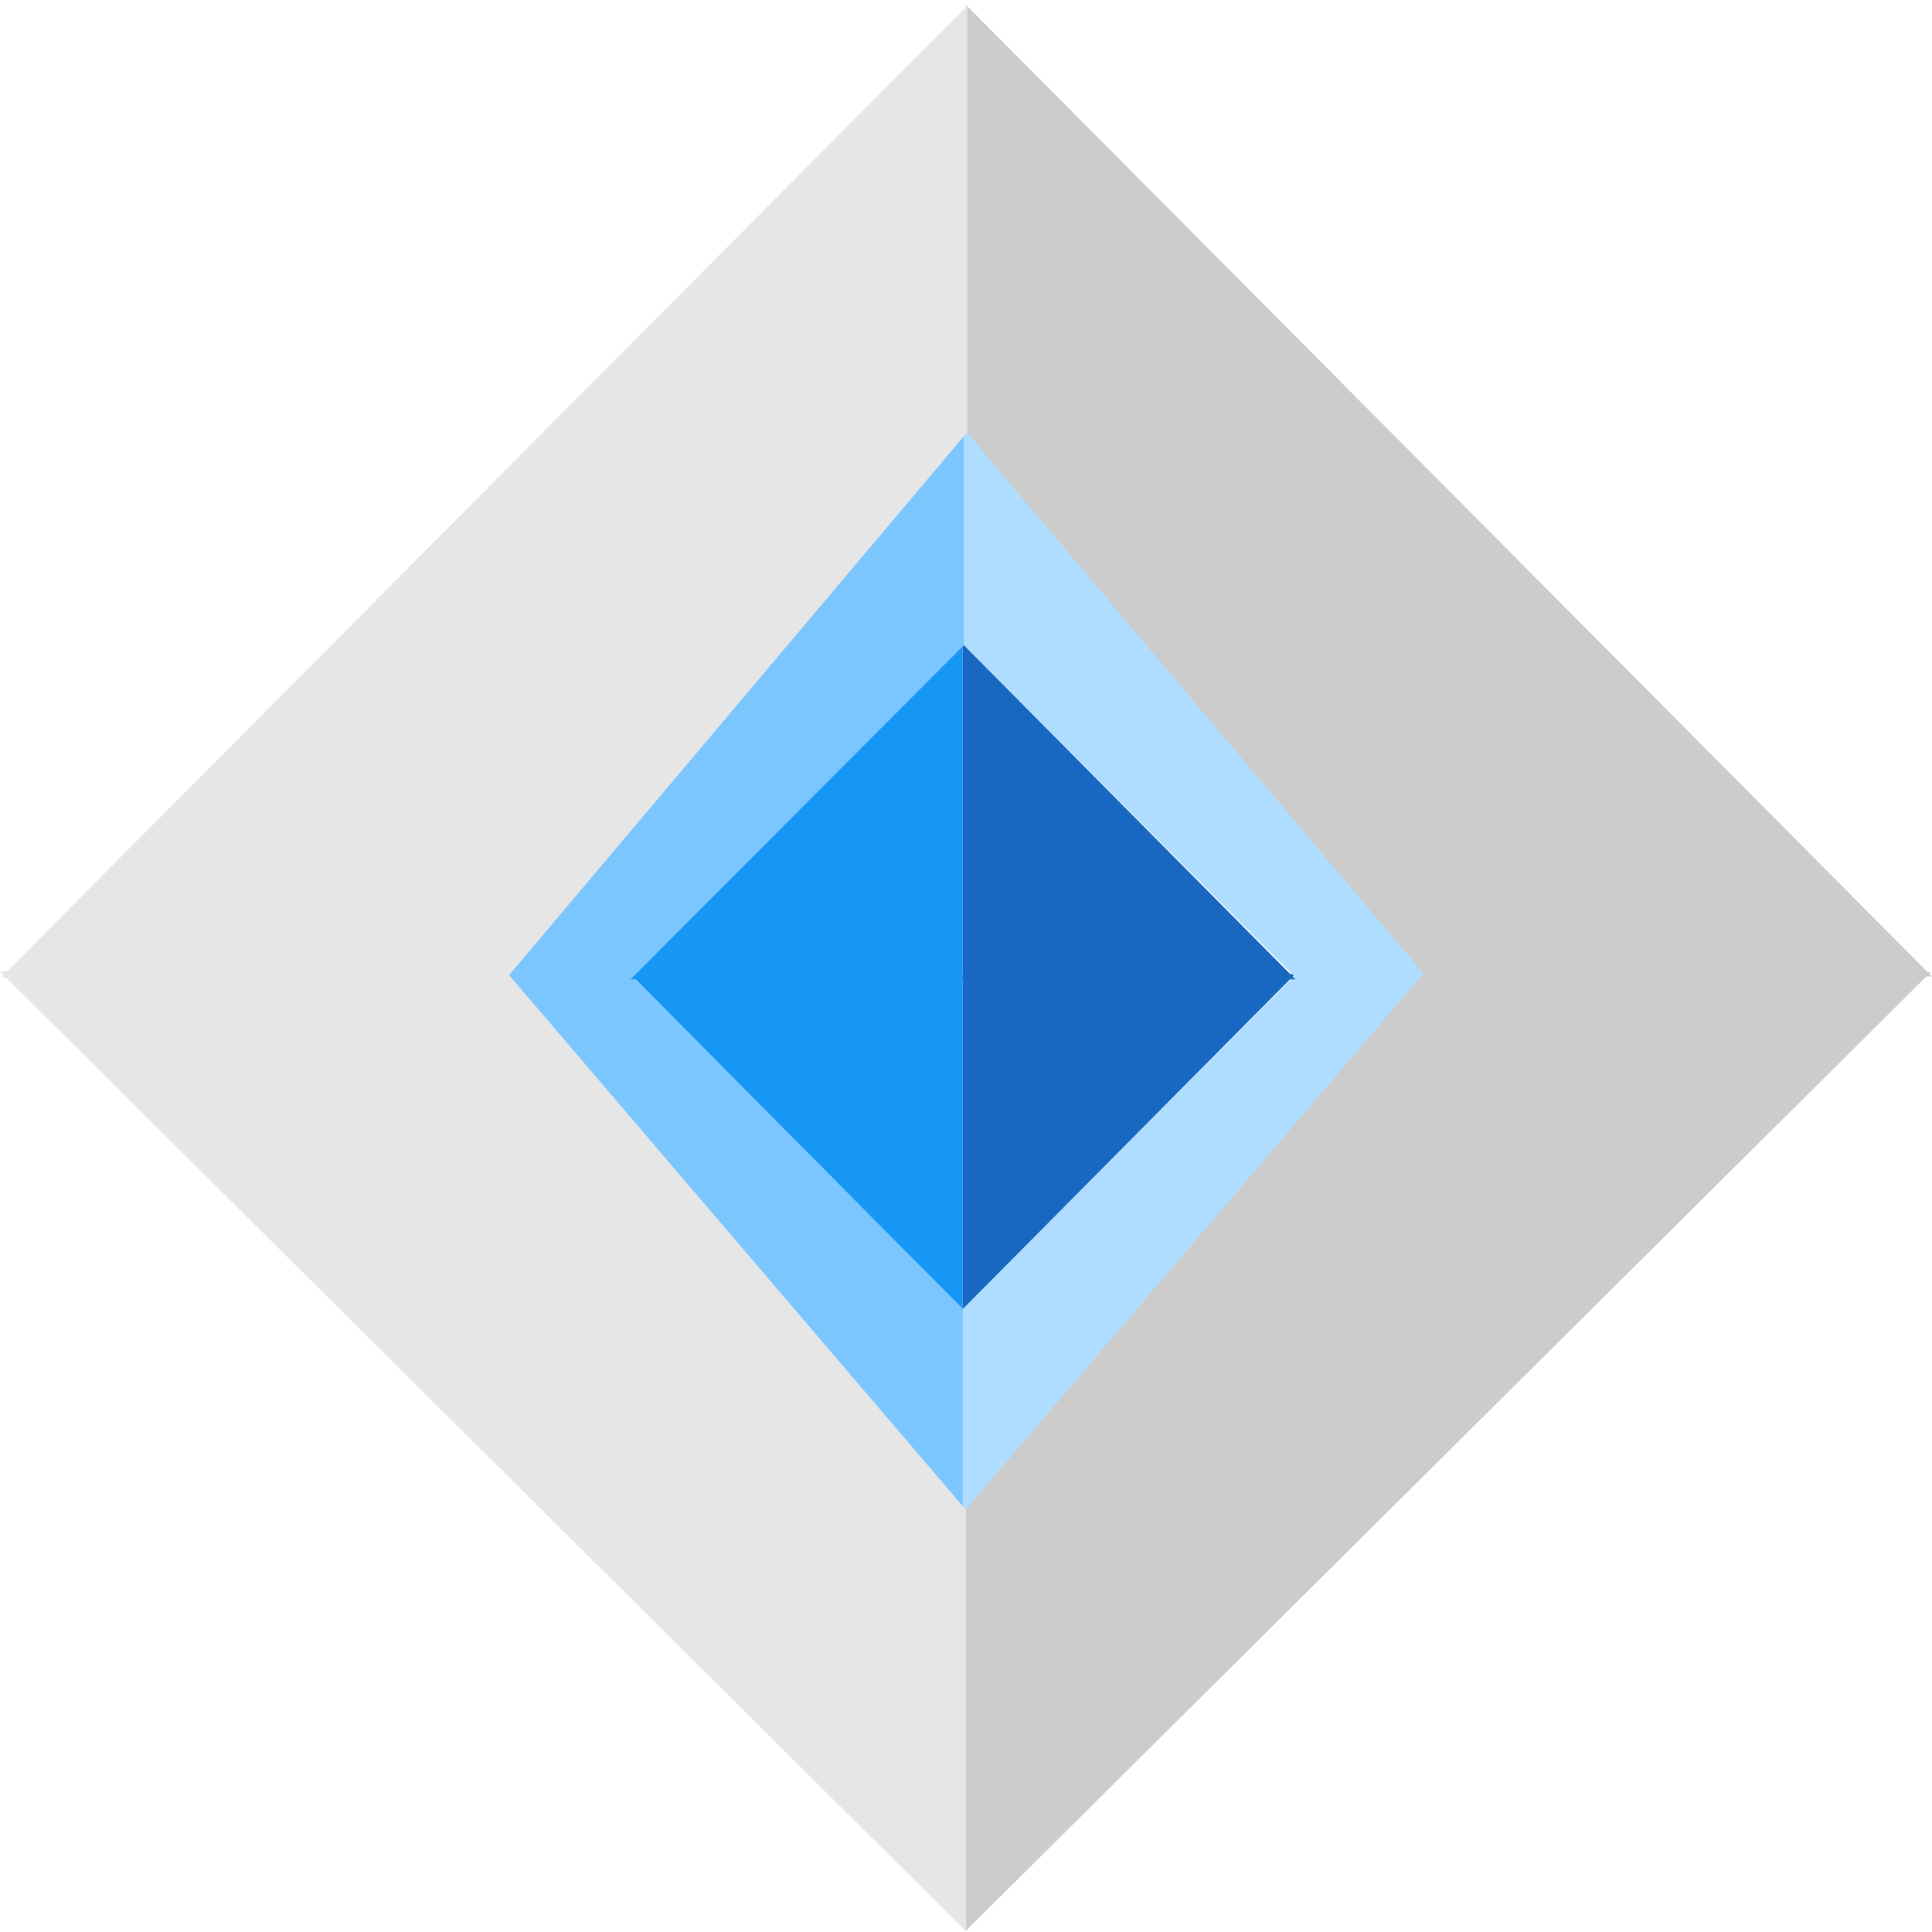
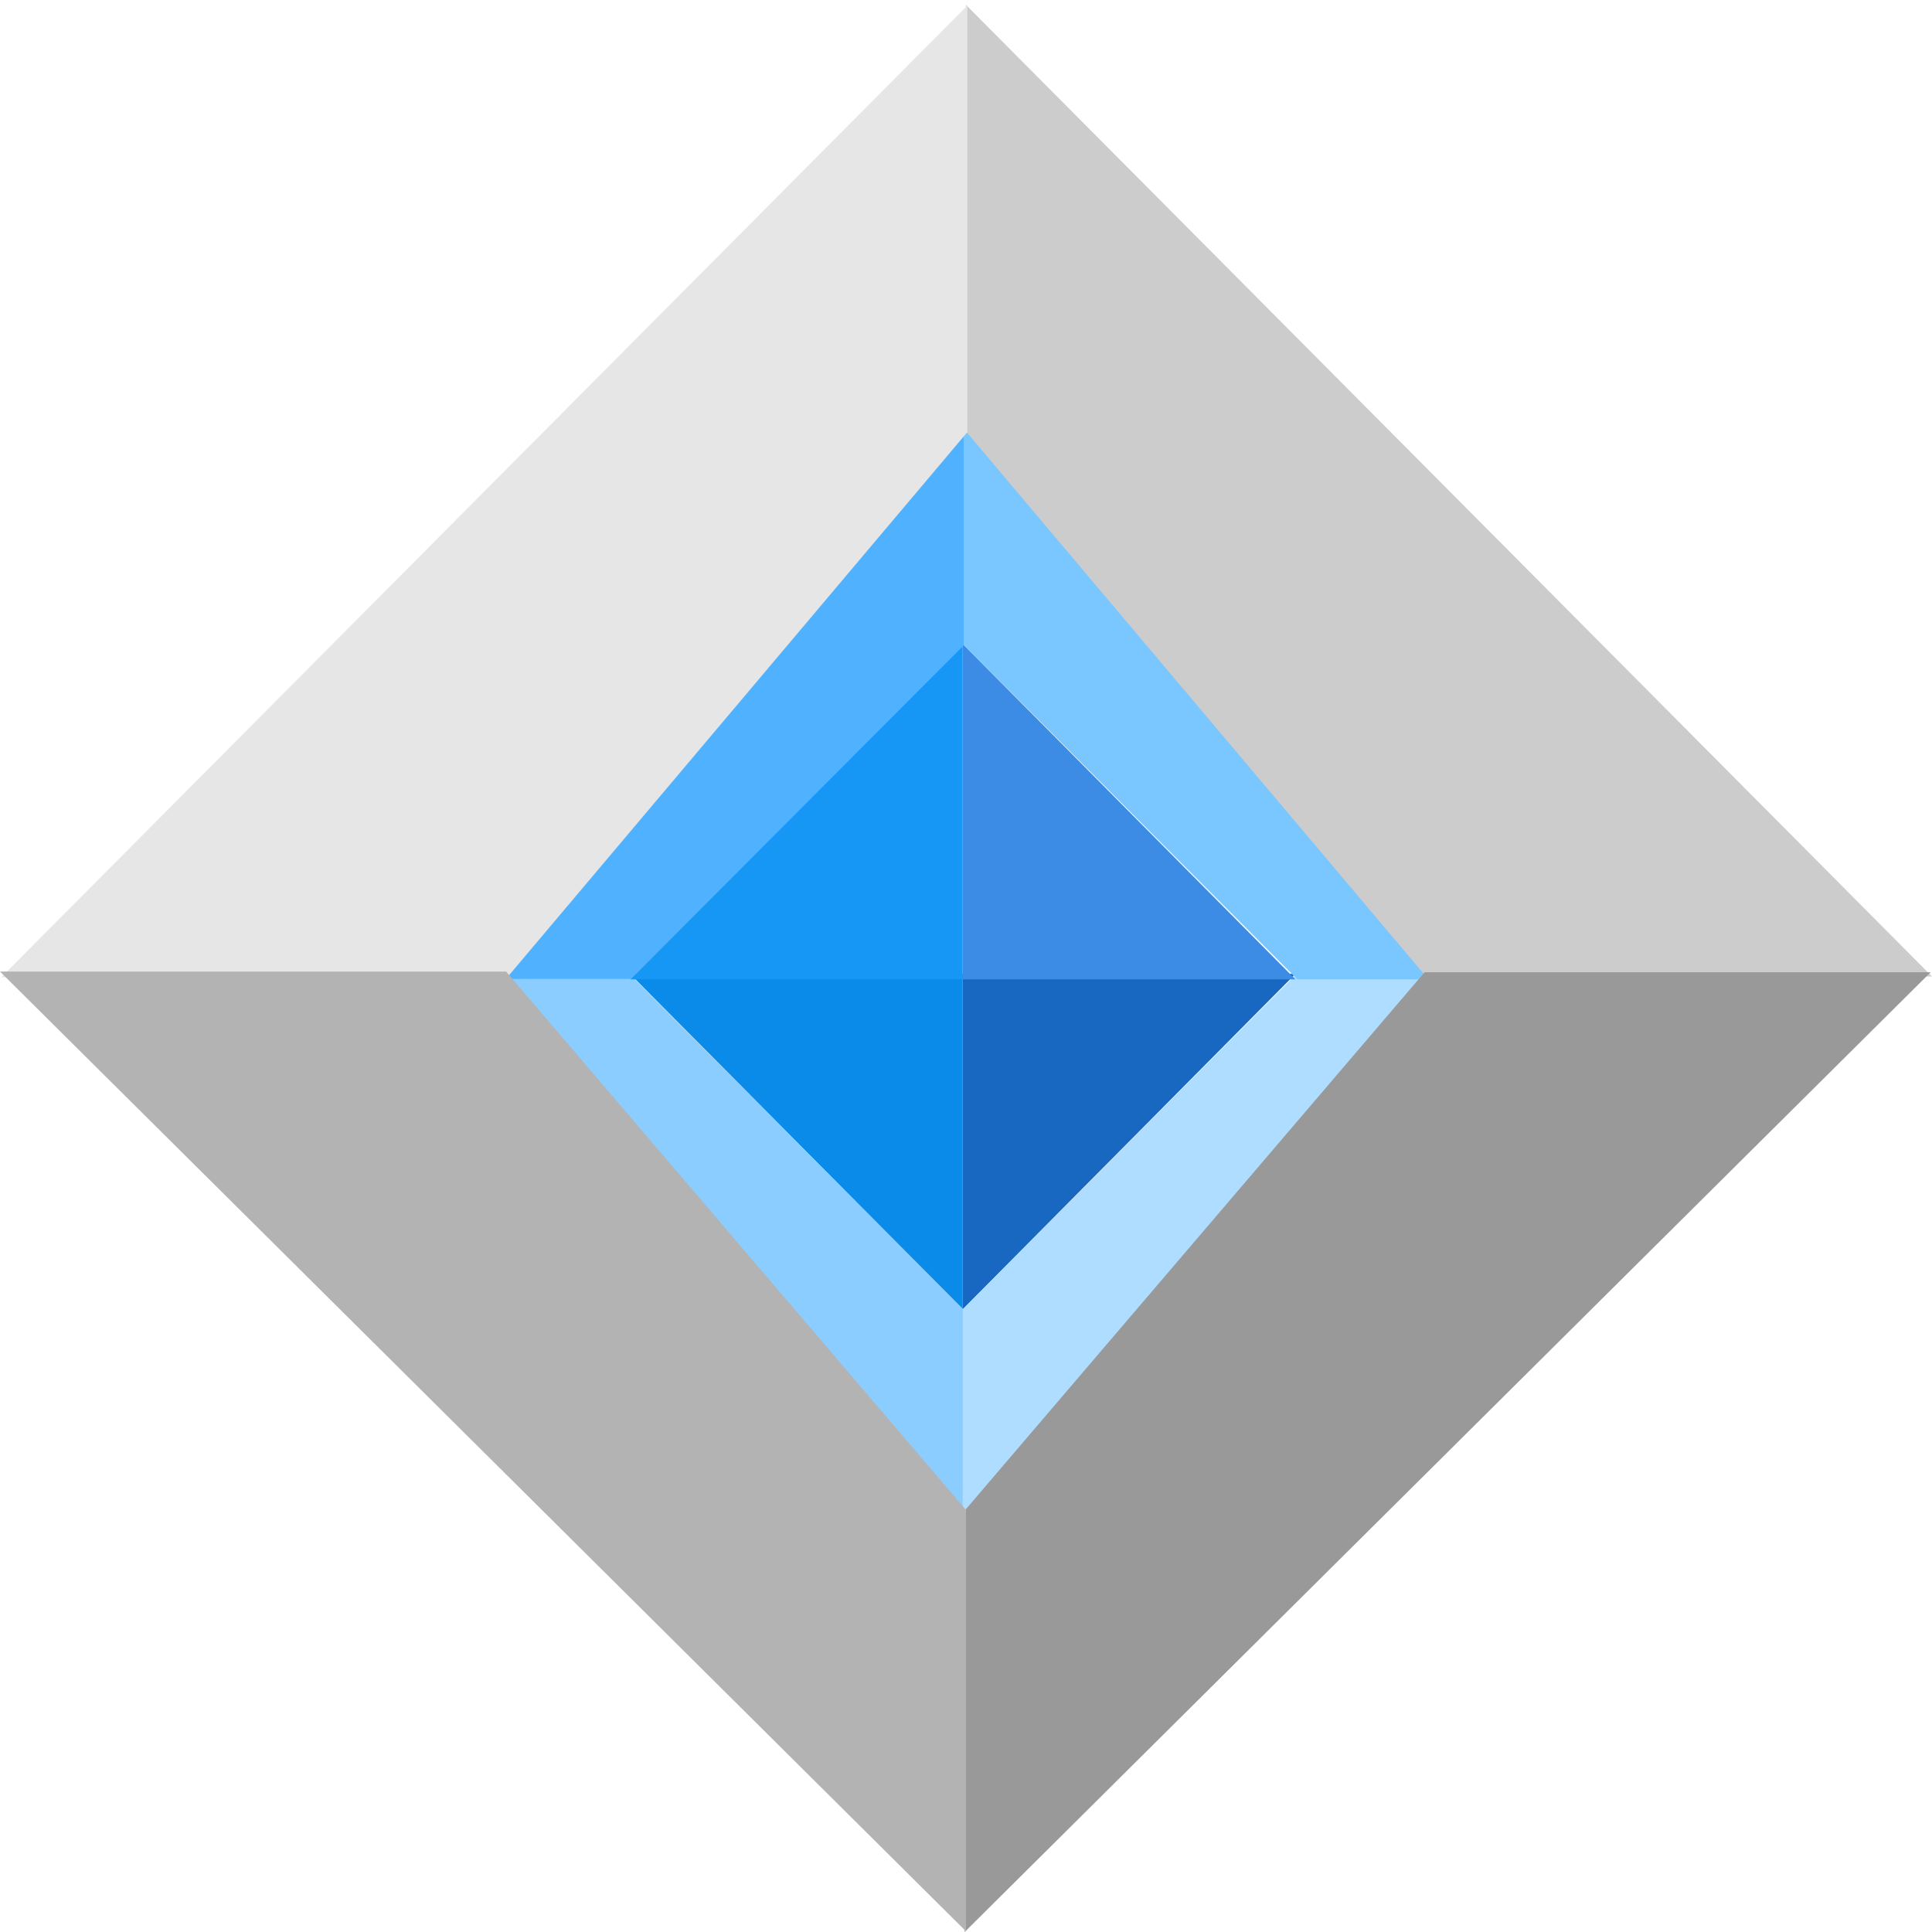
<svg xmlns="http://www.w3.org/2000/svg" id="Layer_1" data-name="Layer 1" viewBox="0 0 70 70" version="1.1" width="70" height="70">
  <defs id="defs4">
    <style id="style2">.cls-1{fill:#1697f6;}.cls-2{fill:#7bc6ff;}.cls-3{fill:#1867c0;}.cls-4{fill:#aeddff;}</style>
  </defs>
-   <polyline class="cls-1" points="43.75 0 23.31 0 43.75 48.32" id="polyline8" transform="matrix(0.5897221,0,0,0.2514982,9.081013,35.28583)" />
-   <polygon class="cls-2" points="43.75,100 0,14.58 22.92,14.58 43.75,62.5 " id="polygon10" transform="matrix(0.5803667,0,0,0.2535171,9.525431,31.60868)" />
+   <polyline class="cls-1" points="43.75 0 23.31 0 43.75 48.32" id="polyline8" transform="matrix(0.5897221,0,0,0.2514982,9.081013,35.28583)" style="fill:#0a8bea;fill-opacity:1" />
+   <polygon class="cls-2" points="43.75,100 0,14.58 22.92,14.58 43.75,62.5 " id="polygon10" transform="matrix(0.5803667,0,0,0.2535171,9.525431,31.60868)" style="fill:#8bcdff;fill-opacity:1" />
  <polyline class="cls-3" points="43.75 0 64.19 0 43.75 48.32" id="polyline12" transform="matrix(0.5897221,0,0,0.2514982,9.081013,35.28583)" />
  <polygon class="cls-4" points="43.75,62.5 64.58,14.58 87.5,14.58 43.75,100 " id="polygon14" transform="matrix(0.5803667,0,0,0.2535171,9.490313,31.59341)" />
  <polyline class="cls-1" points="43.75 0 23.31 0 43.75 48.32" id="polyline8-9" transform="matrix(0.5897221,0,0,-0.2514982,9.081013,35.48307)" style="fill:#1697f6" />
-   <polyline class="cls-3" points="43.75 0 64.19 0 43.75 48.32" id="polyline12-0" transform="matrix(0.5897221,0,0,-0.2514982,9.081013,35.48307)" style="fill:#1867c0" />
-   <polygon class="cls-2" points="0,14.58 22.92,14.58 43.75,62.5 43.75,100 " id="polygon10-7" transform="matrix(0.5803667,0,0,-0.2529264,9.560549,39.1555)" style="fill:#7bc6ff" />
-   <polygon class="cls-4" points="64.58,14.58 87.5,14.58 43.75,100 43.75,62.5 " id="polygon14-8" transform="matrix(0.5803667,0,0,-0.2529264,9.525431,39.17074)" style="fill:#aeddff" />
+   <polyline class="cls-3" points="43.75 0 64.19 0 43.75 48.32" id="polyline12-0" transform="matrix(0.5897221,0,0,-0.2514982,9.081013,35.48307)" style="fill:#3c8ce6;fill-opacity:1" />
+   <polygon class="cls-2" points="0,14.58 22.92,14.58 43.75,62.5 43.75,100 " id="polygon10-7" transform="matrix(0.5803667,0,0,-0.2529264,9.560549,39.1555)" style="fill:#50b2ff;fill-opacity:1" />
+   <polygon class="cls-4" points="64.58,14.58 87.5,14.58 43.75,100 43.75,62.5 " id="polygon14-8" transform="matrix(0.5803667,0,0,-0.2529264,9.525431,39.17074)" style="fill:#7ac6ff;fill-opacity:1" />
  <polygon class="cls-2" points="22.92,14.58 43.75,62.5 43.75,100 0,14.58 " id="polygon10-7-1" transform="matrix(-0.8,0,0,-0.4120955,70,41.38767)" style="fill:#cccccc" />
  <polygon class="cls-4" points="87.5,14.58 43.75,100 43.75,62.5 64.58,14.58 " id="polygon14-8-2" transform="matrix(-0.8,0,0,-0.4120955,70.04841,41.4125)" style="fill:#e6e6e6" />
-   <polygon class="cls-2" points="0,14.58 22.92,14.58 43.75,62.5 43.75,100 " id="polygon10-7-1-2" transform="matrix(-0.8,0,0,0.4070975,69.95159,29.29025)" style="fill:#cccccc" />
-   <polygon class="cls-4" points="64.58,14.58 87.5,14.58 43.75,100 43.75,62.5 " id="polygon14-8-2-6" transform="matrix(-0.8,0,0,0.4070975,70,29.26572)" style="fill:#e6e6e6" />
+   <polygon class="cls-2" points="0,14.58 22.92,14.58 43.75,62.5 43.75,100 " id="polygon10-7-1-2" transform="matrix(-0.8,0,0,0.4070975,69.95159,29.29025)" style="fill:#999999" />
+   <polygon class="cls-4" points="64.58,14.58 87.5,14.58 43.75,100 43.75,62.5 " id="polygon14-8-2-6" transform="matrix(-0.8,0,0,0.4070975,70,29.26572)" style="fill:#b3b3b3" />
</svg>
